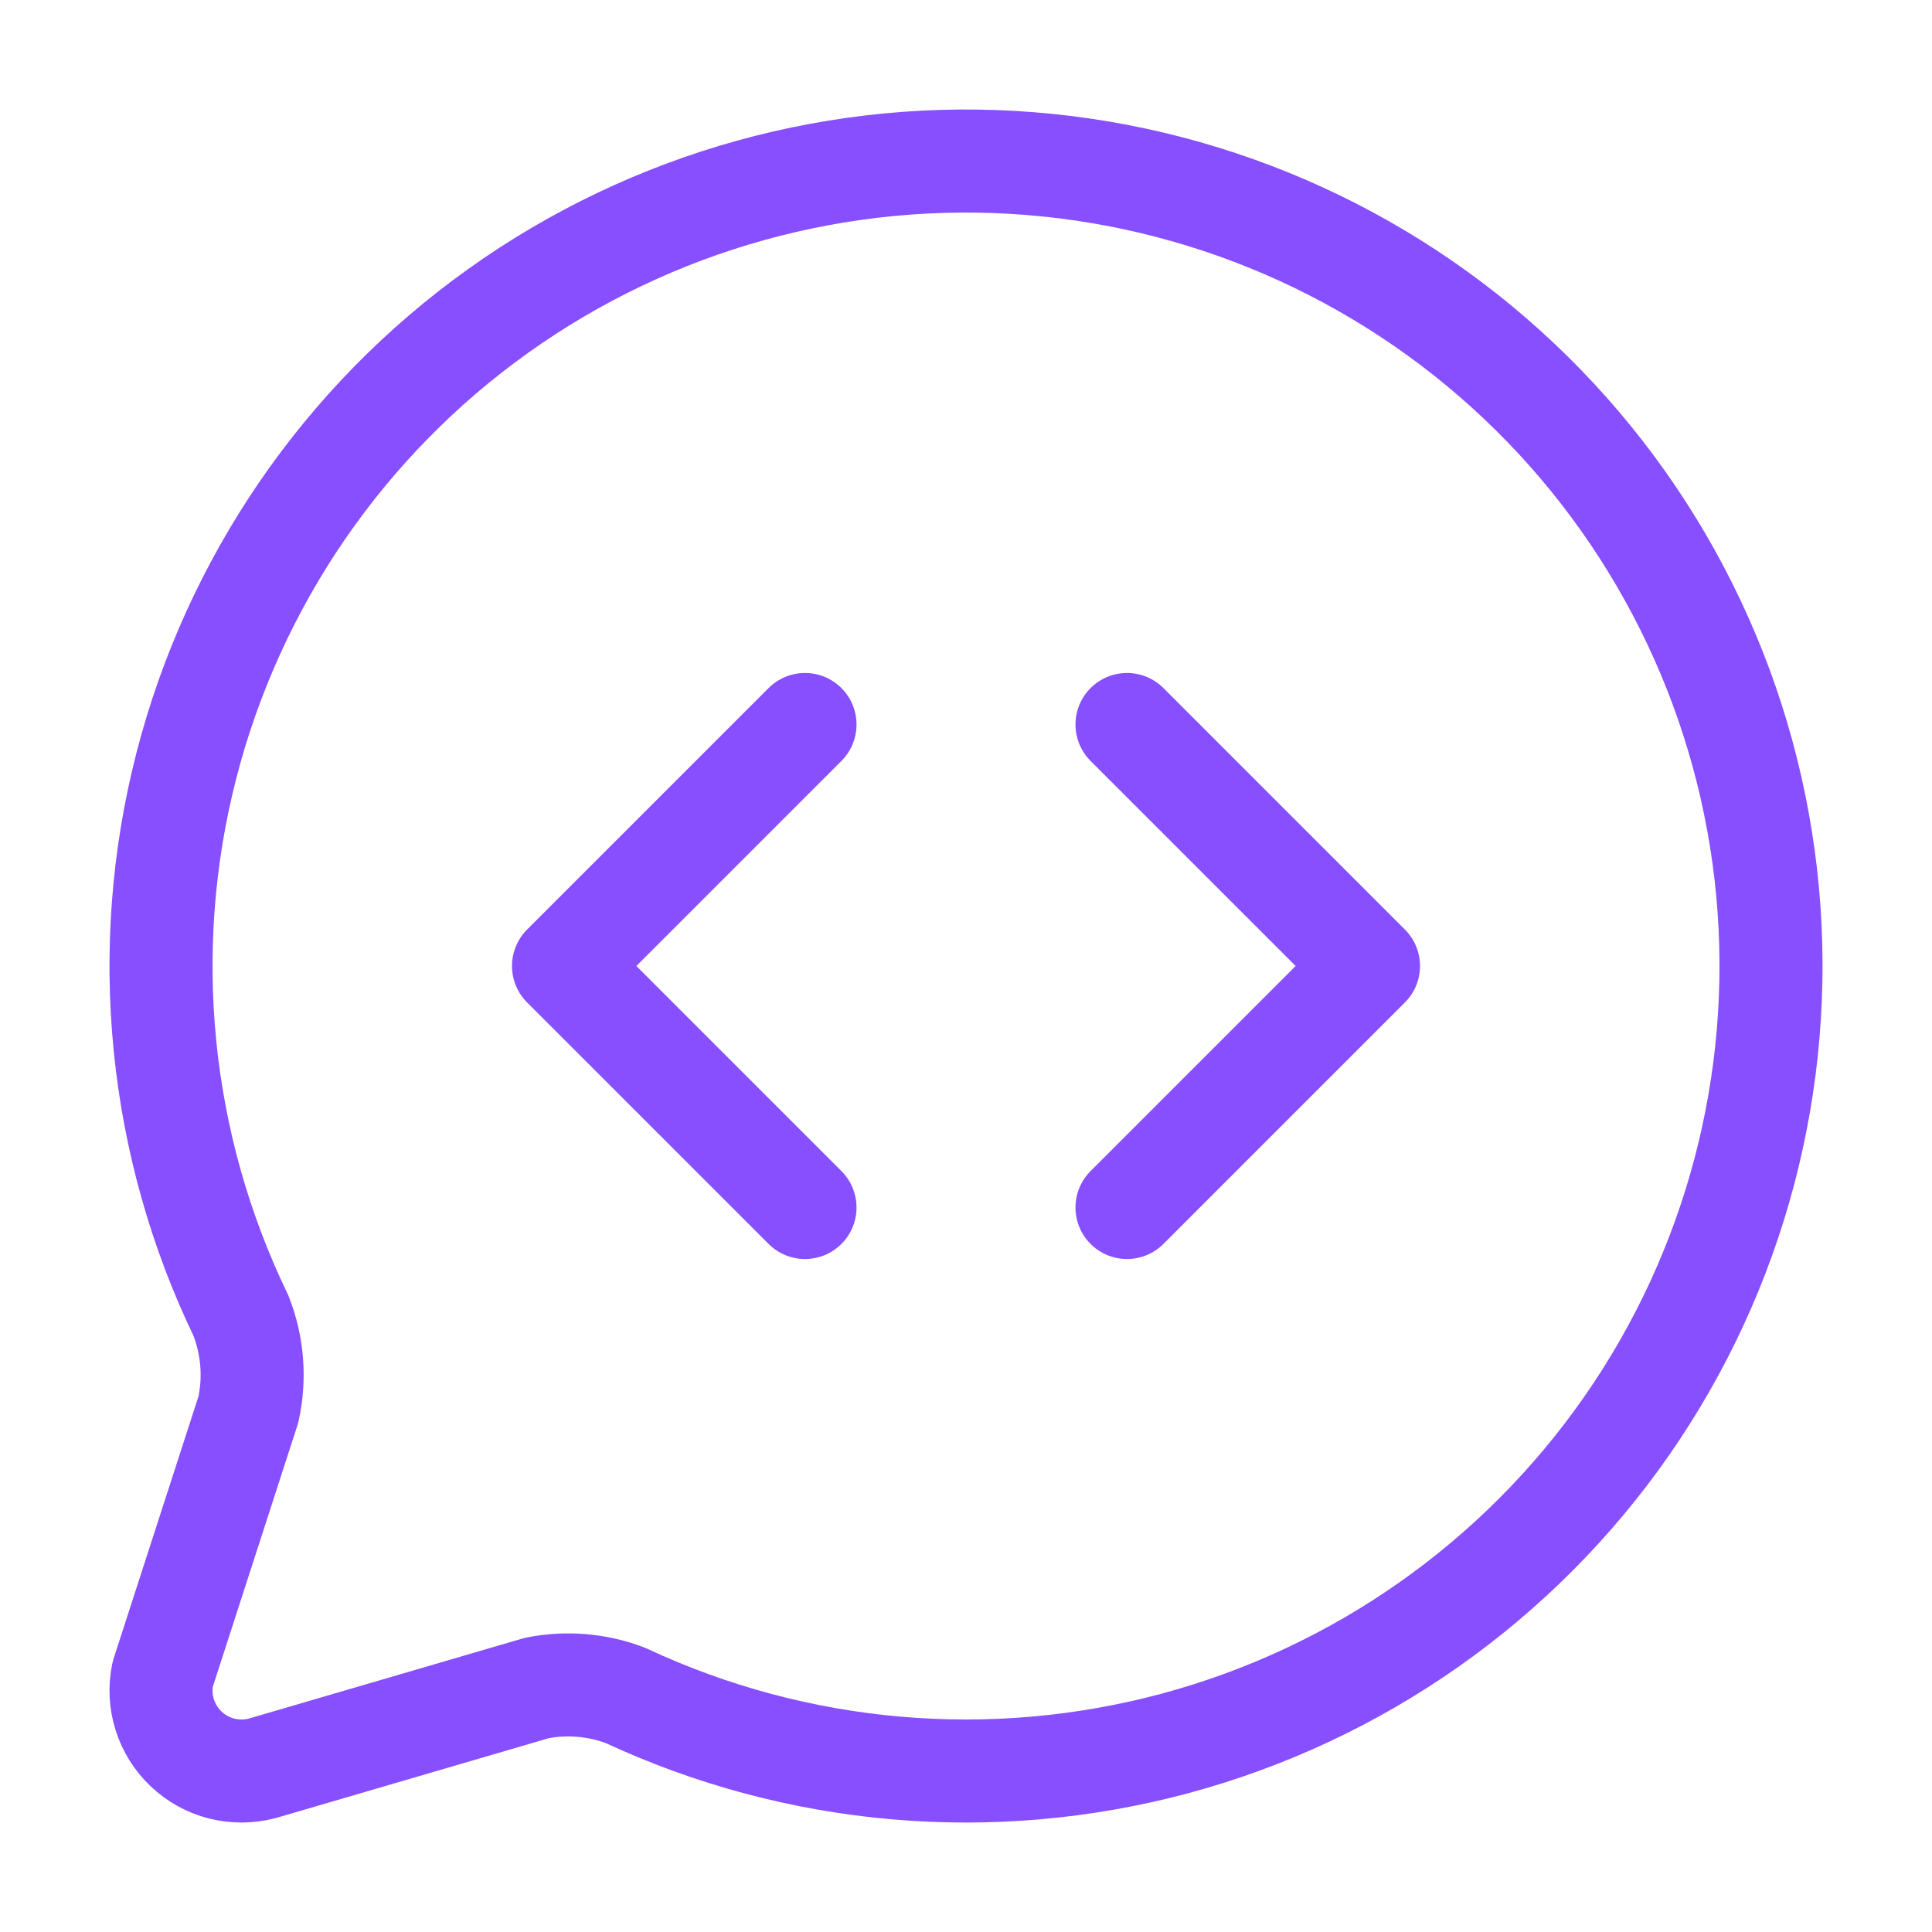
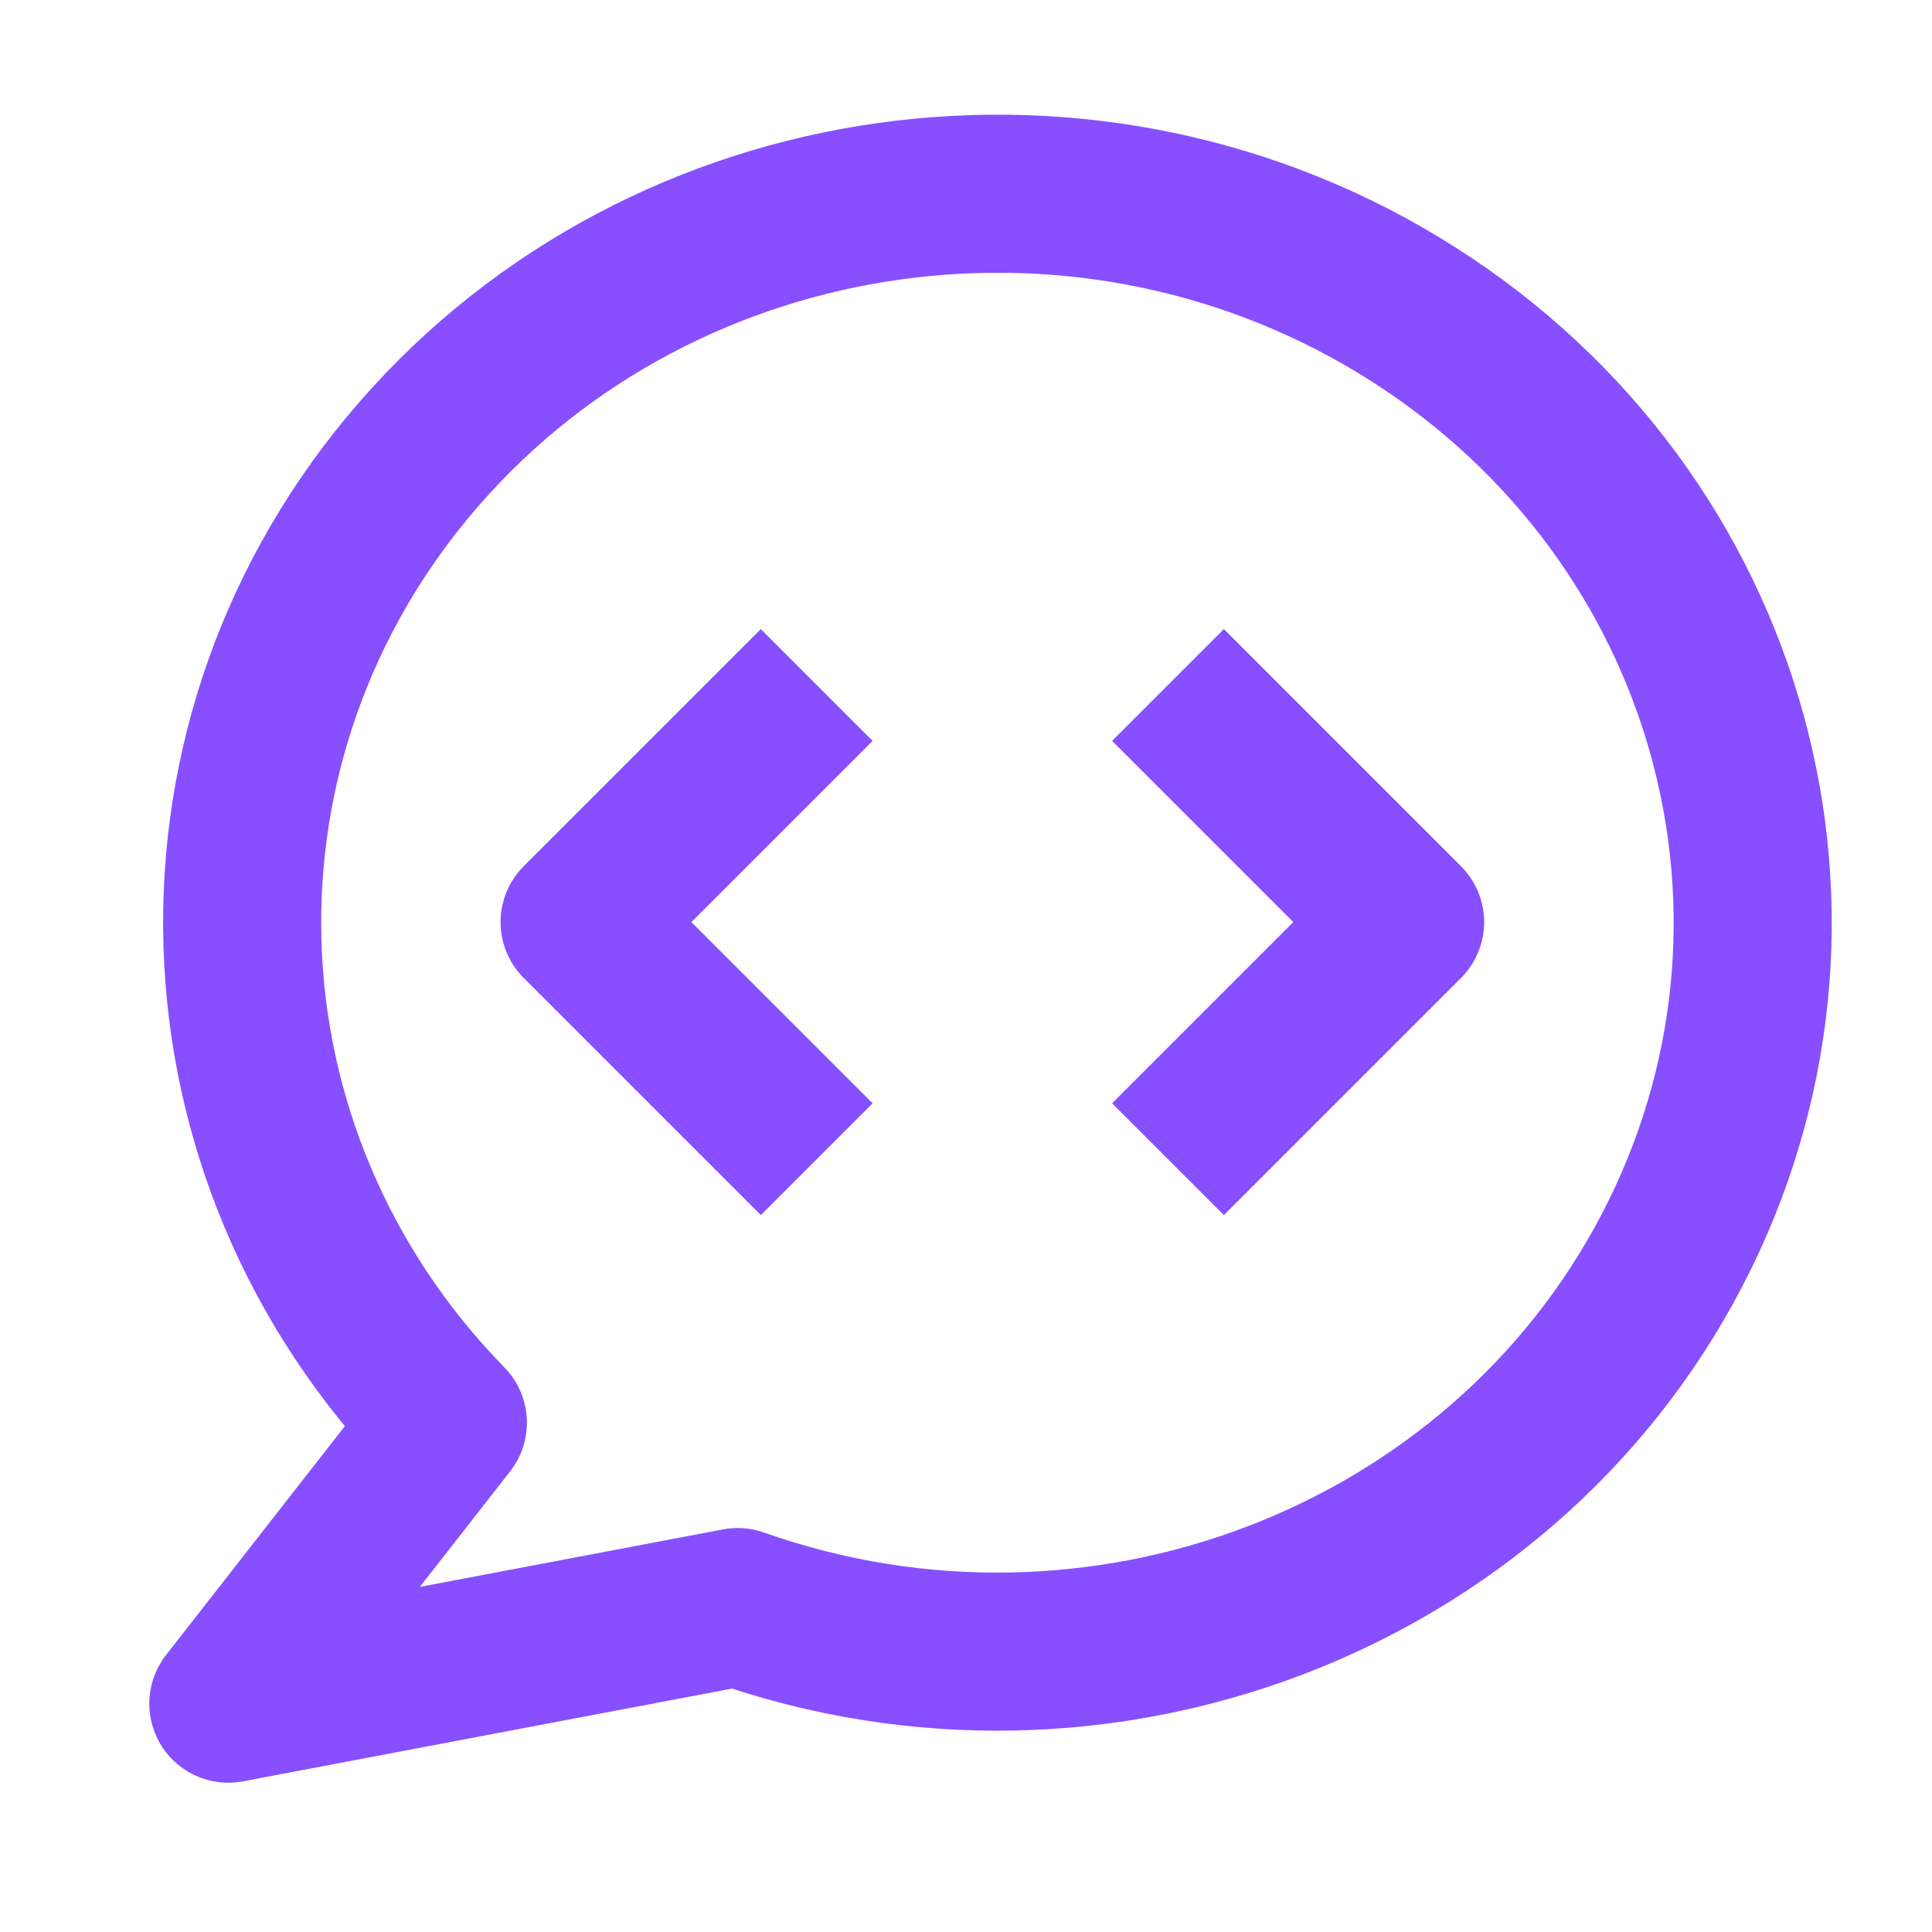
- <svg xmlns="http://www.w3.org/2000/svg" width="30" height="30" viewBox="0 0 30 30" fill="none">
-   <path d="M12.5 11.25L8.75 15L12.5 18.75" stroke="#874FFF" stroke-width="1.6" stroke-linecap="round" stroke-linejoin="round" />
-   <path d="M17.5 18.75L21.25 15L17.5 11.25" stroke="#874FFF" stroke-width="1.6" stroke-linecap="round" stroke-linejoin="round" />
-   <path d="M3.857 21.886C3.964 21.399 3.923 20.891 3.74 20.427C2.461 17.774 2.16 14.753 2.891 11.899C3.622 9.046 5.337 6.541 7.734 4.829C10.131 3.117 13.056 2.306 15.993 2.54C18.929 2.774 21.689 4.037 23.785 6.108C25.881 8.178 27.178 10.922 27.448 13.855C27.717 16.789 26.942 19.724 25.259 22.142C23.576 24.559 21.093 26.305 18.249 27.071C15.404 27.836 12.38 27.573 9.711 26.326C9.273 26.16 8.797 26.12 8.337 26.211L4.071 27.459C3.865 27.513 3.649 27.514 3.442 27.462C3.236 27.41 3.046 27.305 2.892 27.159C2.737 27.013 2.622 26.829 2.558 26.626C2.494 26.423 2.483 26.207 2.526 25.999L3.857 21.886Z" stroke="#874FFF" stroke-width="1.6" stroke-linecap="round" stroke-linejoin="round" />
+ <svg xmlns="http://www.w3.org/2000/svg" width="22" height="22" viewBox="0 0 22 22" fill="none">
+   <path d="M5.1 16.2A8.6 8.3 0 1 1 8.4 18.3L2.6 19.4Z" stroke="#874FFF" stroke-width="1.8" stroke-linejoin="round" />
+   <path d="M9.3 7.8L6.6 10.5L9.3 13.2M13.3 7.8L16 10.5L13.3 13.2" stroke="#874FFF" stroke-width="1.8" stroke-linejoin="round" />
</svg>
